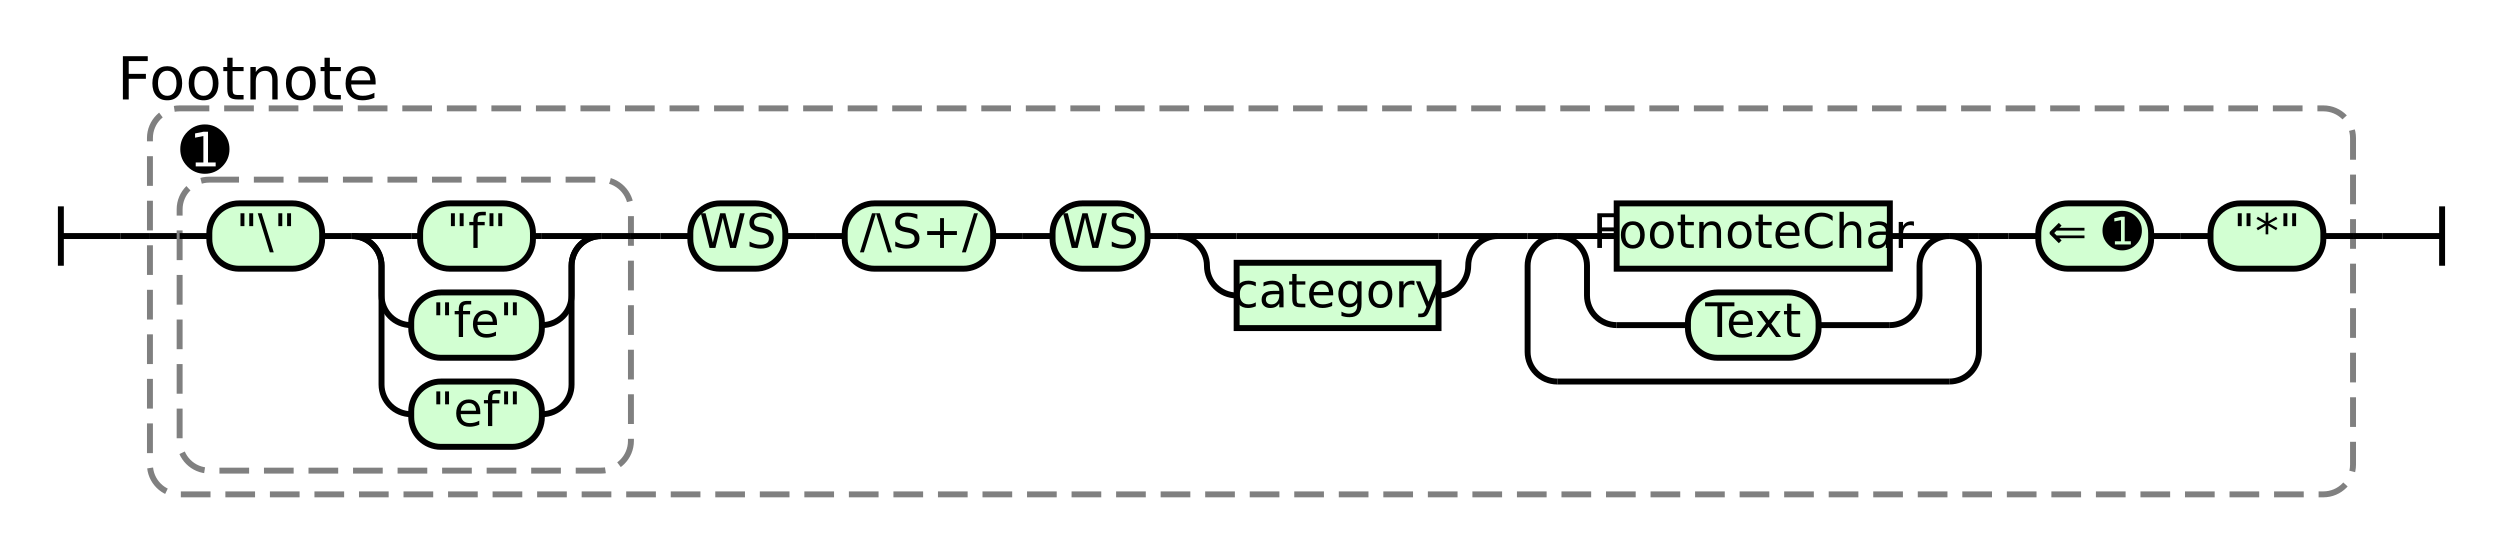
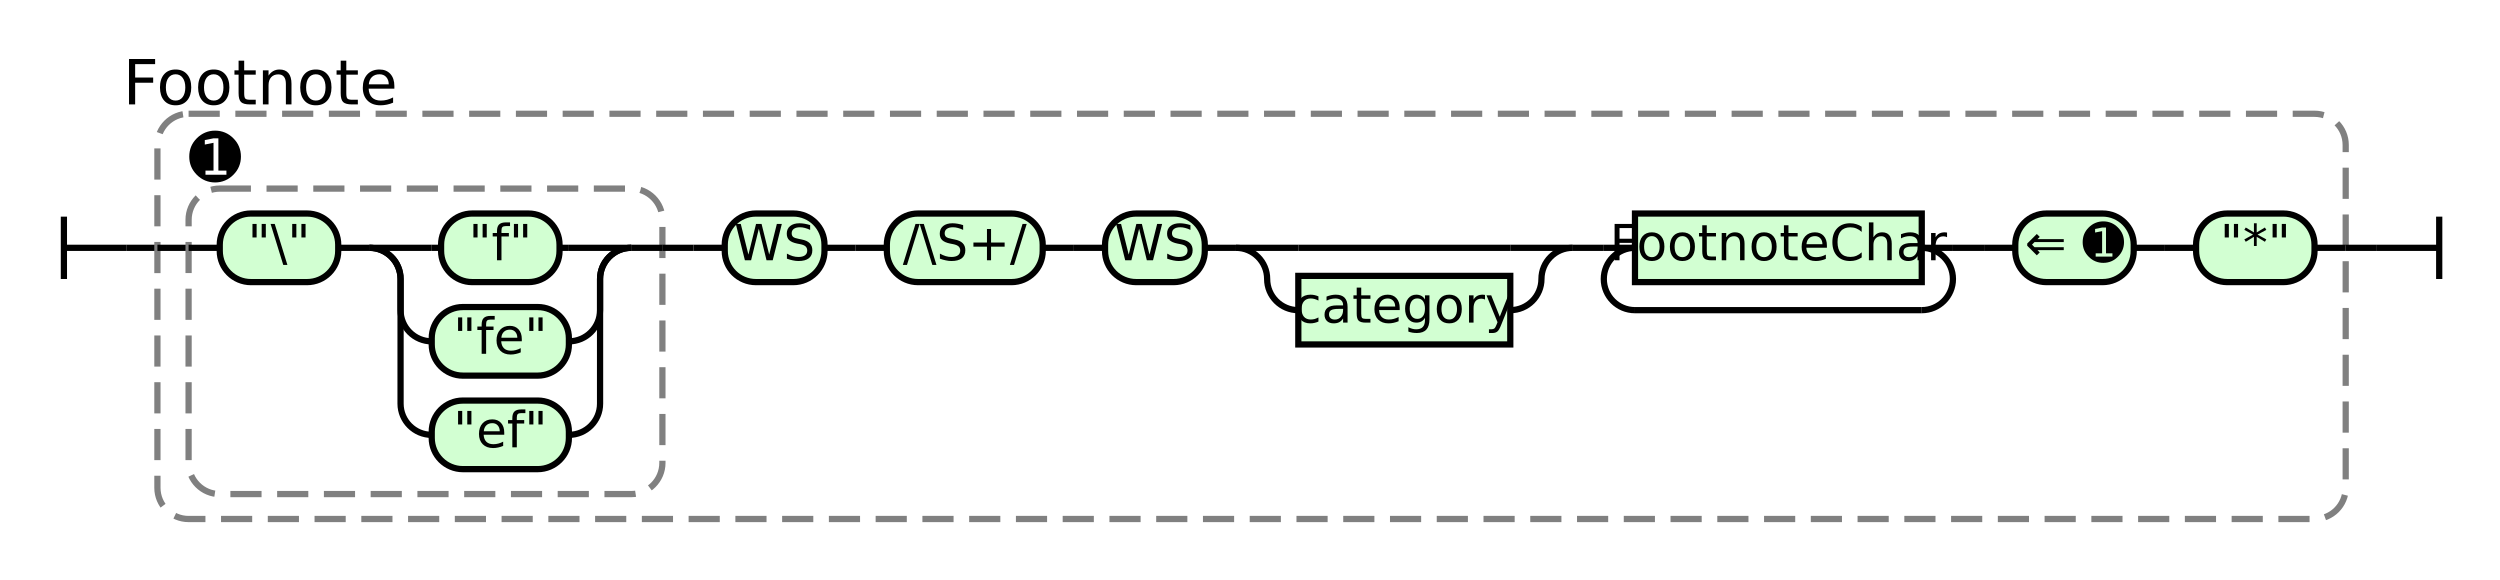
- <svg xmlns="http://www.w3.org/2000/svg" class="railroad-diagram" height="186" viewBox="0 0 842 186" width="842">
+ <svg xmlns="http://www.w3.org/2000/svg" class="railroad-diagram" height="186" viewBox="0 0 802 186" width="802">
  <g transform="translate(.5 .5)">
    <style>/*  */
    svg.railroad-diagram {
        background-color:hsl(30,20%,95%);
    }
    svg.railroad-diagram path {
        stroke-width: 2;
        stroke: black;
        fill: none;
    }
    svg.railroad-diagram text {
        font-size: 12pt;
        text-anchor: middle;
        font-family: DejaVu Sans;
    }
    svg.railroad-diagram text.label {
        text-anchor:start;
    }
    svg.railroad-diagram text.comment {
        font-family: DejaVu Sans;
        font-size: 15pt;
    }
    svg.railroad-diagram rect{
        stroke-width: 2;
        stroke:black;
        fill: rgb(210, 255, 210);
    }
    svg.railroad-diagram rect.group-box {
        stroke: gray;
        stroke-dasharray: 10 5;
        fill: none;
    }
    .terminal {
        font-family: DejaVu Sans;
    }

/*  */
</style>
    <g>
      <path d="M 20 69 v 20 m 0 -10 h 20" />
    </g>
    <path d="M 40 79 h 10" />
    <g>
      <path d="M 50 79 h 0.0" />
-       <path d="M 792.0 79 h 0.0" />
-       <rect class="group-box" height="130" rx="10" ry="10" width="742" x="50.0" y="36" />
+       <path d="M 752.0 79 h 0.0" />
+       <rect class="group-box" height="130" rx="10" ry="10" width="702" x="50.0" y="36" />
      <g>
        <path d="M 50.0 79 h 10.0" />
-         <path d="M 782.0 79 h 10.0" />
+         <path d="M 742.0 79 h 10.0" />
        <g>
          <path d="M 60.0 79 h 0.0" />
          <path d="M 212.0 79 h 0.0" />
          <rect class="group-box" height="98" rx="10" ry="10" width="152" x="60.0" y="60" />
          <g>
            <path d="M 60.0 79 h 10.0" />
            <path d="M 202.0 79 h 10.0" />
            <g class="terminal ">
              <path d="M 70.0 79 h 0.0" />
              <path d="M 108.0 79 h 0.0" />
              <rect height="22" rx="10" ry="10" width="38" x="70.0" y="68" />
              <text x="89.0" y="83">"\"</text>
            </g>
            <path d="M 108.0 79 h 10" />
            <g>
              <path d="M 118.0 79 h 0.0" />
              <path d="M 202.0 79 h 0.0" />
              <path d="M 118.0 79 h 20" />
              <g class="terminal ">
                <path d="M 138.0 79 h 3.0" />
                <path d="M 179.0 79 h 3.0" />
                <rect height="22" rx="10" ry="10" width="38" x="141.0" y="68" />
                <text x="160.0" y="83">"f"</text>
              </g>
              <path d="M 182.0 79 h 20" />
              <path d="M 118.0 79 a 10 10 0 0 1 10 10 v 10 a 10 10 0 0 0 10 10" />
              <g class="terminal ">
                <path d="M 138.0 109 h 0.0" />
                <path d="M 182.0 109 h 0.0" />
                <rect height="22" rx="10" ry="10" width="44" x="138.0" y="98" />
                <text x="160.0" y="113">"fe"</text>
              </g>
              <path d="M 182.0 109 a 10 10 0 0 0 10 -10 v -10 a 10 10 0 0 1 10 -10" />
              <path d="M 118.0 79 a 10 10 0 0 1 10 10 v 40 a 10 10 0 0 0 10 10" />
              <g class="terminal ">
                <path d="M 138.0 139 h 0.0" />
                <path d="M 182.0 139 h 0.0" />
                <rect height="22" rx="10" ry="10" width="44" x="138.0" y="128" />
                <text x="160.0" y="143">"ef"</text>
              </g>
              <path d="M 182.0 139 a 10 10 0 0 0 10 -10 v -40 a 10 10 0 0 1 10 -10" />
            </g>
          </g>
          <g class="non-terminal ">
            <path d="M 60.0 52 h 0.0" />
            <path d="M 77.0 52 h 0.0" />
            <text class="comment" x="68.5" y="57">➊</text>
          </g>
        </g>
        <path d="M 212.0 79 h 10" />
        <path d="M 222.0 79 h 10" />
        <g class="terminal ">
          <path d="M 232.0 79 h 0.0" />
          <path d="M 264.0 79 h 0.0" />
          <rect height="22" rx="10" ry="10" width="32" x="232.0" y="68" />
          <text x="248.0" y="83">WS</text>
        </g>
        <path d="M 264.0 79 h 10" />
        <path d="M 274.0 79 h 10" />
        <g>
          <path d="M 284.0 79 h 0.0" />
-           <path d="M 782.0 79 h 0.0" />
+           <path d="M 742.0 79 h 0.0" />
          <g class="terminal ">
            <path d="M 284.0 79 h 0.0" />
            <path d="M 334.0 79 h 0.0" />
            <rect height="22" rx="10" ry="10" width="50" x="284.0" y="68" />
            <text x="309.0" y="83">/\S+/</text>
          </g>
          <path d="M 334.0 79 h 10" />
          <path d="M 344.0 79 h 10" />
          <g class="terminal ">
            <path d="M 354.0 79 h 0.0" />
            <path d="M 386.0 79 h 0.0" />
            <rect height="22" rx="10" ry="10" width="32" x="354.0" y="68" />
            <text x="370.0" y="83">WS</text>
          </g>
          <path d="M 386.0 79 h 10" />
          <g>
            <path d="M 396.0 79 h 0.0" />
            <path d="M 504.0 79 h 0.0" />
            <path d="M 396.0 79 h 20" />
            <g>
              <path d="M 416.0 79 h 68" />
            </g>
            <path d="M 484.0 79 h 20" />
            <path d="M 396.0 79 a 10 10 0 0 1 10 10 v 0 a 10 10 0 0 0 10 10" />
            <g class="non-terminal ">
              <path d="M 416.0 99 h 0.0" />
              <path d="M 484.0 99 h 0.0" />
              <rect height="22" width="68" x="416.0" y="88" />
              <text x="450.0" y="103">category</text>
            </g>
            <path d="M 484.0 99 a 10 10 0 0 0 10 -10 v 0 a 10 10 0 0 1 10 -10" />
          </g>
          <path d="M 504.0 79 h 10" />
          <g>
            <path d="M 514.0 79 h 0.0" />
-             <path d="M 666.0 79 h 0.0" />
+             <path d="M 626.0 79 h 0.0" />
            <path d="M 514.0 79 h 10" />
+             <g class="non-terminal ">
+               <path d="M 524.0 79 h 0.0" />
+               <path d="M 616.0 79 h 0.0" />
+               <rect height="22" width="92" x="524.0" y="68" />
+               <text x="570.0" y="83">FootnoteChar</text>
+             </g>
+             <path d="M 616.0 79 h 10" />
+             <path d="M 524.0 79 a 10 10 0 0 0 -10 10 v 0 a 10 10 0 0 0 10 10" />
            <g>
-               <path d="M 524.0 79 h 0.0" />
-               <path d="M 656.0 79 h 0.0" />
-               <path d="M 524.0 79 h 20" />
-               <g class="non-terminal ">
-                 <path d="M 544.0 79 h 0.0" />
-                 <path d="M 636.0 79 h 0.0" />
-                 <rect height="22" width="92" x="544.0" y="68" />
-                 <text x="590.0" y="83">FootnoteChar</text>
-               </g>
-               <path d="M 636.0 79 h 20" />
-               <path d="M 524.0 79 a 10 10 0 0 1 10 10 v 10 a 10 10 0 0 0 10 10" />
-               <g class="terminal ">
-                 <path d="M 544.0 109 h 24.0" />
-                 <path d="M 612.0 109 h 24.0" />
-                 <rect height="22" rx="10" ry="10" width="44" x="568.0" y="98" />
-                 <text x="590.0" y="113">Text</text>
-               </g>
-               <path d="M 636.0 109 a 10 10 0 0 0 10 -10 v -10 a 10 10 0 0 1 10 -10" />
+               <path d="M 524.0 99 h 92" />
            </g>
-             <path d="M 656.0 79 h 10" />
-             <path d="M 524.0 79 a 10 10 0 0 0 -10 10 v 29 a 10 10 0 0 0 10 10" />
-             <g>
-               <path d="M 524.0 128 h 132" />
+             <path d="M 616.0 99 a 10 10 0 0 0 10 -10 v 0 a 10 10 0 0 0 -10 -10" />
+           </g>
+           <path d="M 626.0 79 h 10" />
+           <path d="M 636.0 79 h 10" />
+           <g>
+             <path d="M 646.0 79 h 0.0" />
+             <path d="M 742.0 79 h 0.0" />
+             <g class="terminal ">
+               <path d="M 646.0 79 h 0.0" />
+               <path d="M 684.0 79 h 0.0" />
+               <rect height="22" rx="10" ry="10" width="38" x="646.0" y="68" />
+               <text x="665.0" y="83">⇐ ➊</text>
            </g>
-             <path d="M 656.0 128 a 10 10 0 0 0 10 -10 v -29 a 10 10 0 0 0 -10 -10" />
-           </g>
-           <path d="M 666.0 79 h 10" />
-           <path d="M 676.0 79 h 10" />
-           <g>
-             <path d="M 686.0 79 h 0.0" />
-             <path d="M 782.0 79 h 0.0" />
+             <path d="M 684.0 79 h 10" />
+             <path d="M 694.0 79 h 10" />
            <g class="terminal ">
-               <path d="M 686.0 79 h 0.0" />
-               <path d="M 724.0 79 h 0.0" />
-               <rect height="22" rx="10" ry="10" width="38" x="686.0" y="68" />
-               <text x="705.0" y="83">⇐ ➊</text>
-             </g>
-             <path d="M 724.0 79 h 10" />
-             <path d="M 734.0 79 h 10" />
-             <g class="terminal ">
-               <path d="M 744.0 79 h 0.0" />
-               <path d="M 782.0 79 h 0.0" />
-               <rect height="22" rx="10" ry="10" width="38" x="744.0" y="68" />
-               <text x="763.0" y="83">"*"</text>
+               <path d="M 704.0 79 h 0.0" />
+               <path d="M 742.0 79 h 0.0" />
+               <rect height="22" rx="10" ry="10" width="38" x="704.0" y="68" />
+               <text x="723.0" y="83">"*"</text>
            </g>
          </g>
        </g>
      </g>
      <g class="non-terminal ">
        <path d="M 50.0 28 h 0.0" />
        <path d="M 116.0 28 h 0.0" />
        <text class="comment" x="83.0" y="33">Footnote</text>
      </g>
    </g>
-     <path d="M 792 79 h 10" />
-     <path d="M 802 79 h 20 m 0 -10 v 20" />
+     <path d="M 752 79 h 10" />
+     <path d="M 762 79 h 20 m 0 -10 v 20" />
  </g>
</svg>
